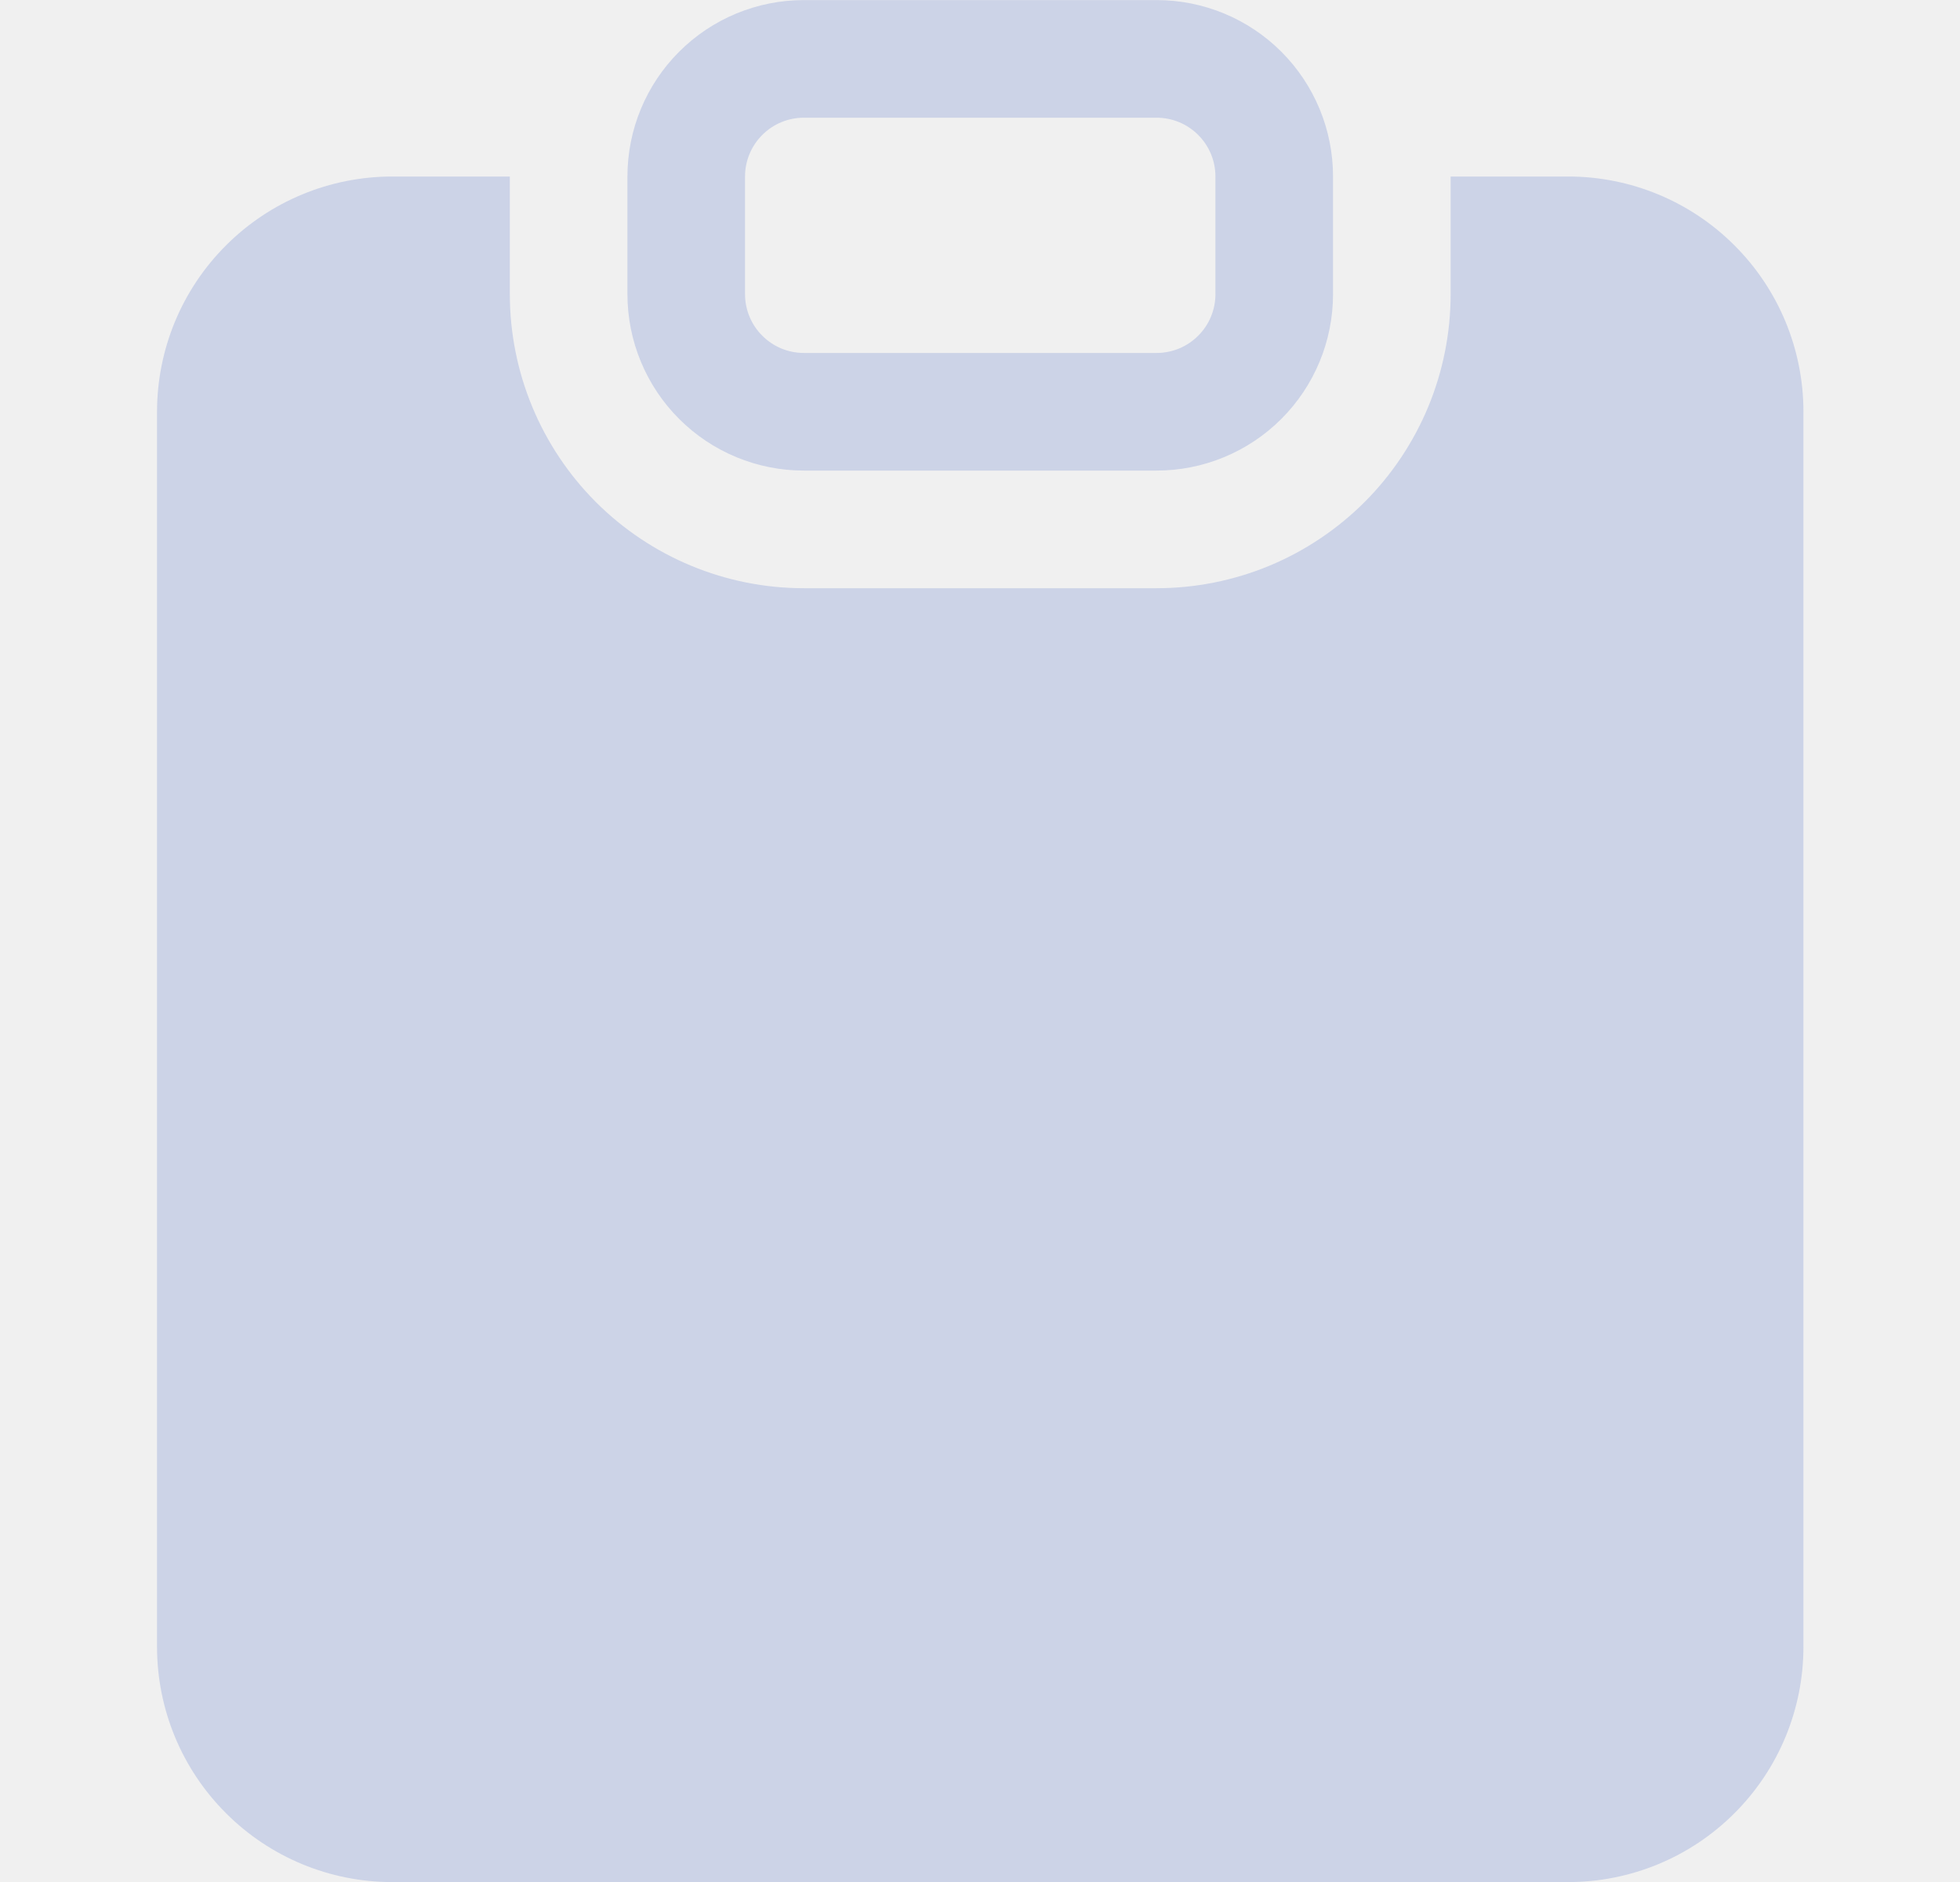
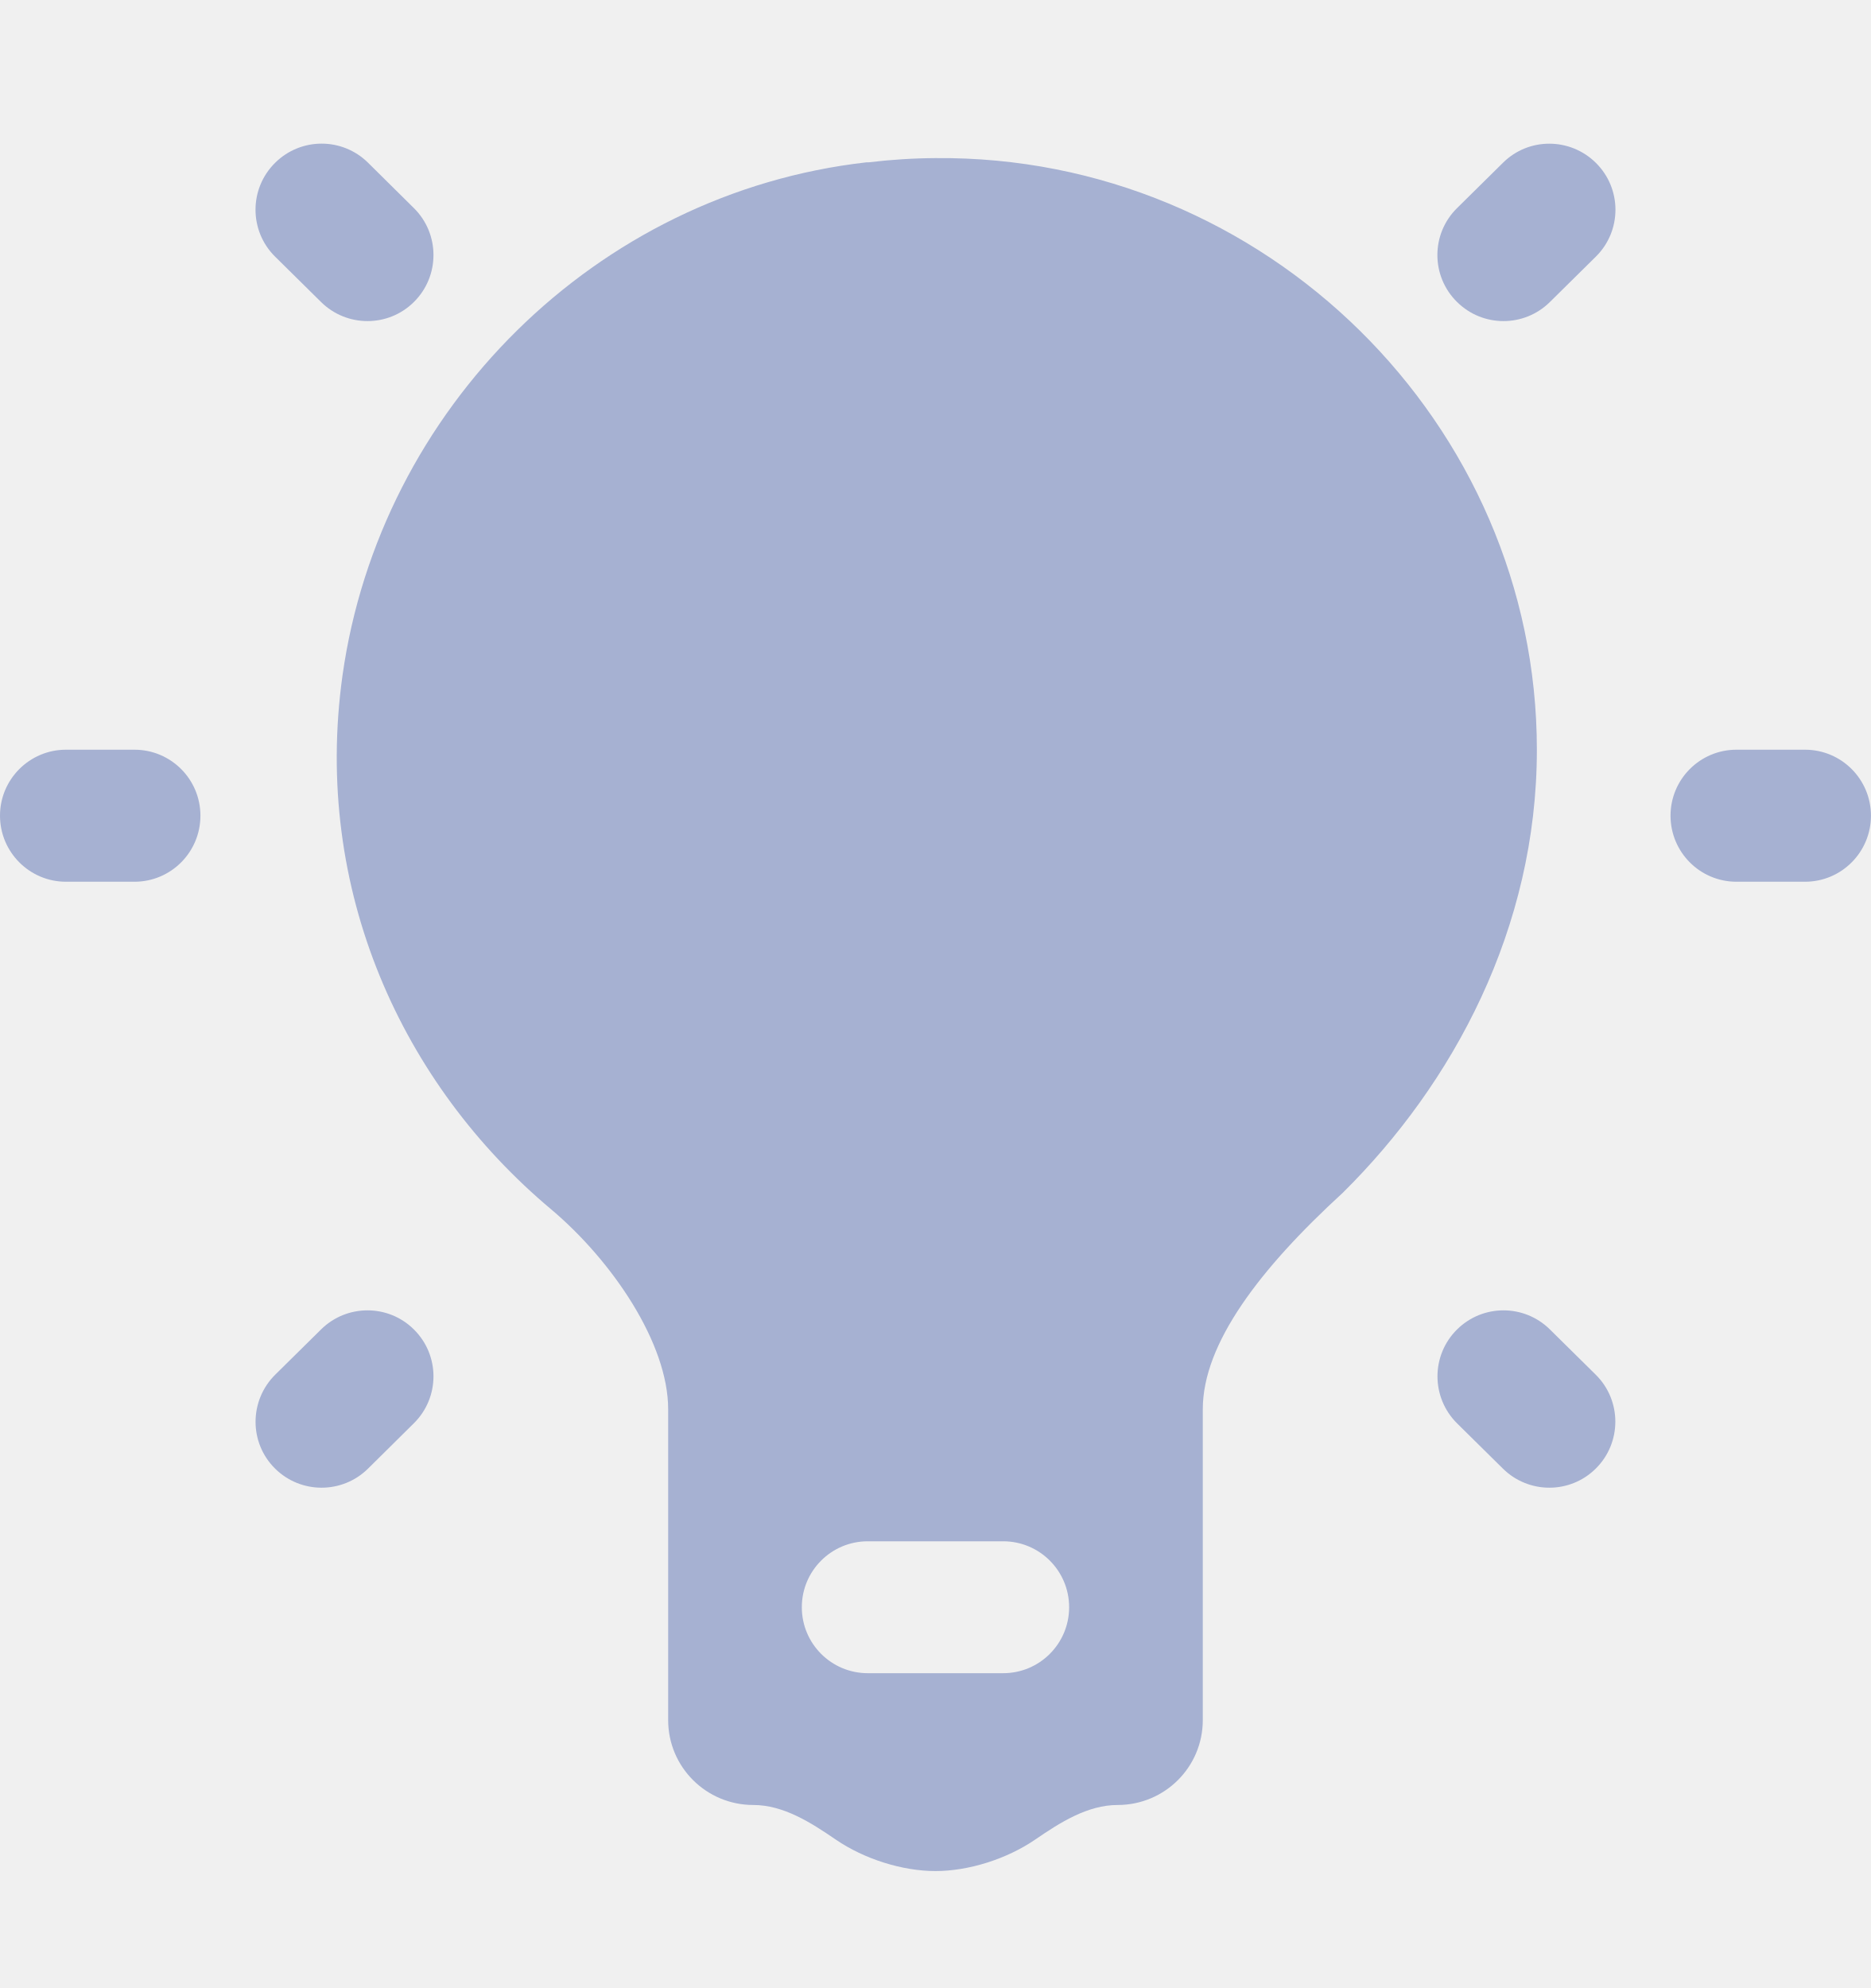
- <svg xmlns="http://www.w3.org/2000/svg" width="25" height="24" viewBox="0 0 25 24" fill="none">
-   <g clip-path="url(#clip0_147_27458)">
-     <rect width="24" height="24" transform="translate(0.5)" fill="white" fill-opacity="0.01" />
-     <path fill-rule="evenodd" clip-rule="evenodd" d="M15.503 2.251C15.503 2.052 15.424 1.861 15.283 1.721C15.143 1.58 14.952 1.501 14.753 1.501H10.253C10.054 1.501 9.863 1.58 9.723 1.721C9.582 1.861 9.503 2.052 9.503 2.251V3.751C9.503 3.95 9.582 4.141 9.723 4.281C9.863 4.422 10.054 4.501 10.253 4.501H14.753C14.952 4.501 15.143 4.422 15.283 4.281C15.424 4.141 15.503 3.95 15.503 3.751V2.251ZM8.003 2.251C8.003 1.654 8.24 1.082 8.662 0.66C9.084 0.238 9.656 0.001 10.253 0.001H14.753C15.35 0.001 15.922 0.238 16.344 0.66C16.766 1.082 17.003 1.654 17.003 2.251V3.751C17.003 4.348 16.766 4.92 16.344 5.342C15.922 5.764 15.35 6.001 14.753 6.001H10.253C9.656 6.001 9.084 5.764 8.662 5.342C8.24 4.92 8.003 4.348 8.003 3.751V2.251ZM5.003 2.251H6.503V3.751C6.503 4.746 6.898 5.699 7.601 6.403C8.305 7.106 9.258 7.501 10.253 7.501H14.753C15.245 7.501 15.733 7.404 16.188 7.216C16.643 7.027 17.056 6.751 17.405 6.403C17.753 6.055 18.029 5.641 18.218 5.186C18.406 4.731 18.503 4.244 18.503 3.751V2.251H20.003C20.799 2.251 21.562 2.567 22.124 3.13C22.687 3.692 23.003 4.455 23.003 5.251V21.001C23.003 21.797 22.687 22.56 22.124 23.122C21.562 23.685 20.799 24.001 20.003 24.001H5.003C4.207 24.001 3.444 23.685 2.882 23.122C2.319 22.56 2.003 21.797 2.003 21.001V5.251C2.003 4.455 2.319 3.692 2.882 3.13C3.444 2.567 4.207 2.251 5.003 2.251Z" fill="#CCD3E7" />
-   </g>
-   <defs>
-     <clipPath id="clip0_147_27458">
-       <rect width="24" height="24" fill="white" transform="translate(0.5)" />
-     </clipPath>
-   </defs>
+ <svg xmlns="http://www.w3.org/2000/svg" width="16" height="17" viewBox="0 0 16 17" fill="none">
+   <path d="M3.147 1.391C2.927 1.174 2.574 1.174 2.354 1.391C2.129 1.612 2.129 1.974 2.353 2.195L2.746 2.583C2.966 2.8 3.32 2.8 3.539 2.583C3.763 2.362 3.763 2 3.539 1.779L3.147 1.391ZM13.647 1.392C13.427 1.175 13.073 1.174 12.854 1.391L12.461 1.779C12.236 2 12.236 2.362 12.461 2.583C12.681 2.8 13.034 2.8 13.254 2.583L13.647 2.195C13.871 1.974 13.871 1.613 13.647 1.392ZM8 1.352C7.811 1.353 7.621 1.365 7.429 1.388H7.411C5.094 1.65 3.249 3.499 2.929 5.776C2.673 7.609 3.438 9.272 4.714 10.342C5.236 10.782 5.714 11.487 5.714 12.051C5.714 12.431 5.714 13.833 5.714 14.709C5.714 15.111 6.04 15.435 6.442 15.435C6.699 15.435 6.933 15.584 7.146 15.73C7.391 15.898 7.718 16 8 16C8.282 16 8.609 15.898 8.854 15.73C9.067 15.584 9.301 15.435 9.558 15.435C9.96 15.435 10.286 15.111 10.286 14.709C10.286 13.833 10.286 12.431 10.286 12.051C10.286 11.488 10.775 10.849 11.482 10.201C12.429 9.265 13.143 7.937 13.143 6.411C13.143 3.625 10.819 1.326 8 1.352ZM0.564 6.411C0.253 6.411 0 6.664 0 6.975C0 7.287 0.253 7.54 0.564 7.54H1.15C1.462 7.54 1.714 7.287 1.714 6.975C1.714 6.664 1.462 6.411 1.15 6.411H0.564ZM14.85 6.411C14.538 6.411 14.286 6.664 14.286 6.975C14.286 7.287 14.538 7.54 14.85 7.54H15.436C15.748 7.54 16 7.287 16 6.975C16 6.664 15.748 6.411 15.436 6.411H14.85ZM3.539 11.368C3.32 11.151 2.966 11.151 2.746 11.368L2.354 11.755C2.13 11.977 2.129 12.338 2.353 12.559C2.573 12.776 2.927 12.776 3.147 12.559L3.539 12.171C3.763 11.95 3.763 11.589 3.539 11.368ZM13.254 11.368C13.034 11.151 12.681 11.151 12.461 11.368C12.237 11.589 12.237 11.95 12.461 12.172L12.853 12.559C13.073 12.776 13.427 12.776 13.646 12.559C13.87 12.338 13.87 11.976 13.646 11.755L13.254 11.368ZM6.857 13.744C6.857 13.432 7.11 13.18 7.421 13.18H8.579C8.89 13.18 9.143 13.432 9.143 13.744C9.143 14.056 8.89 14.308 8.579 14.308H7.421C7.11 14.308 6.857 14.056 6.857 13.744Z" fill="#A6B1D2" />
</svg>
